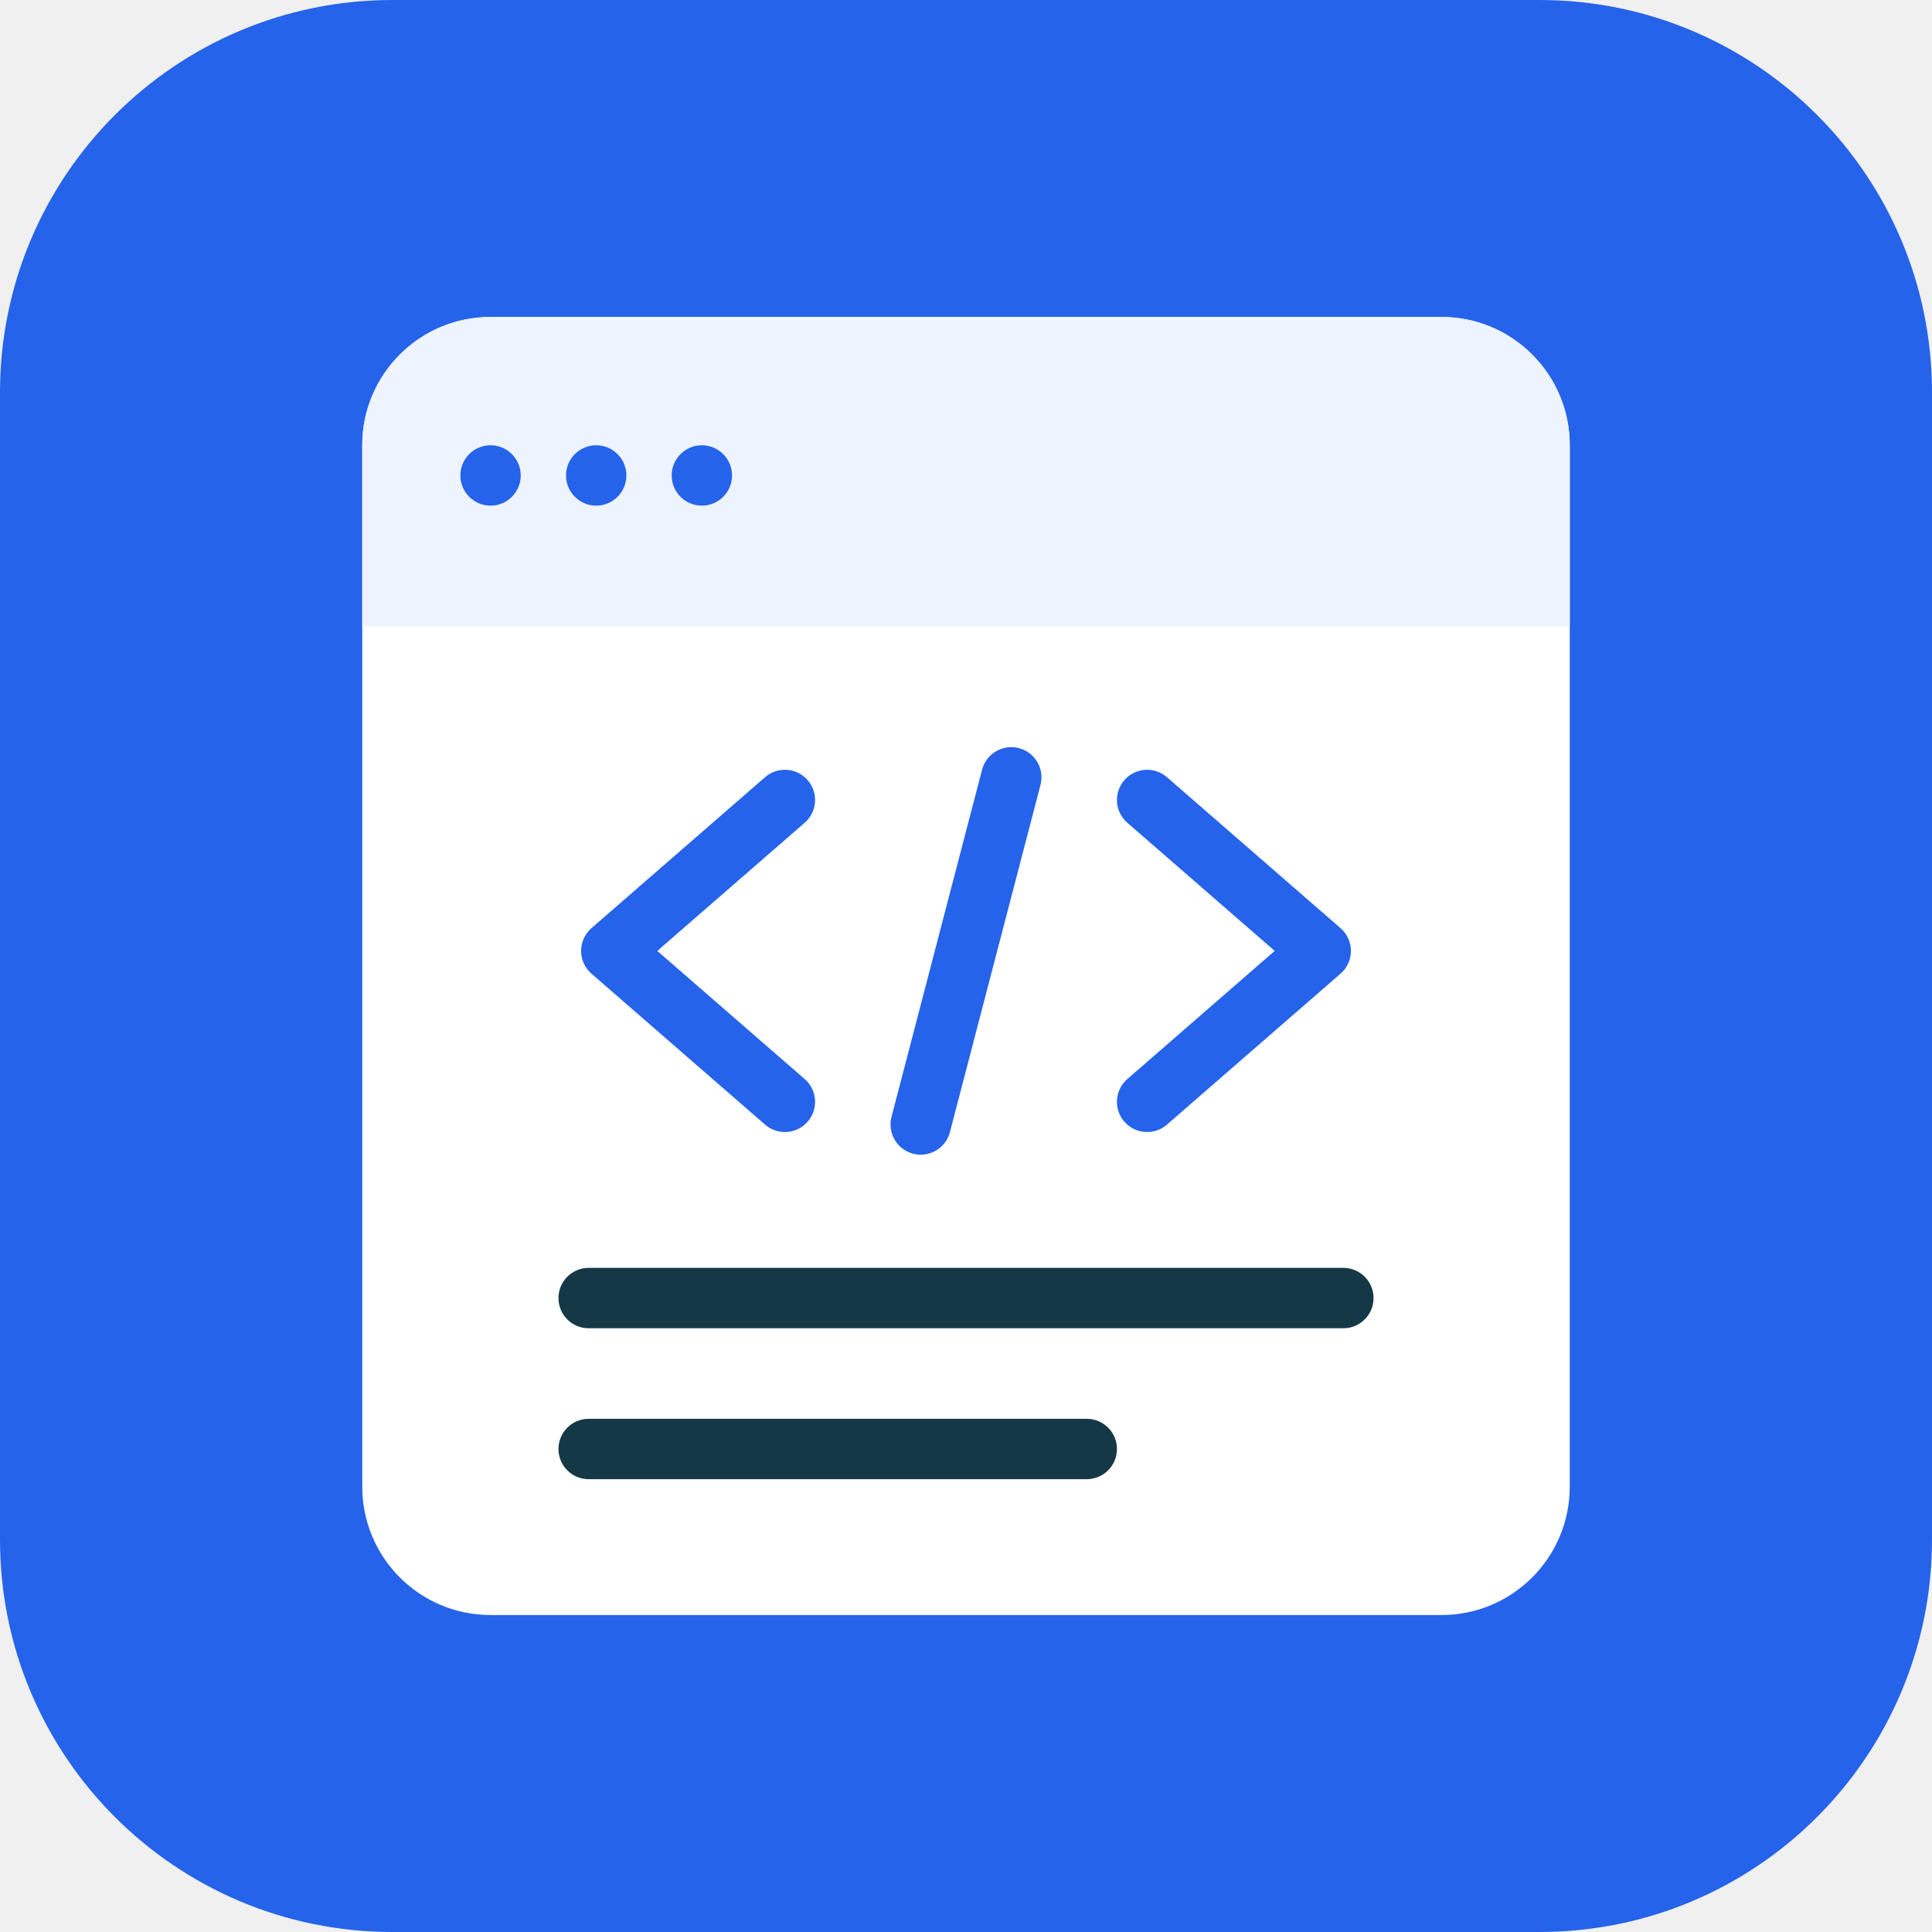
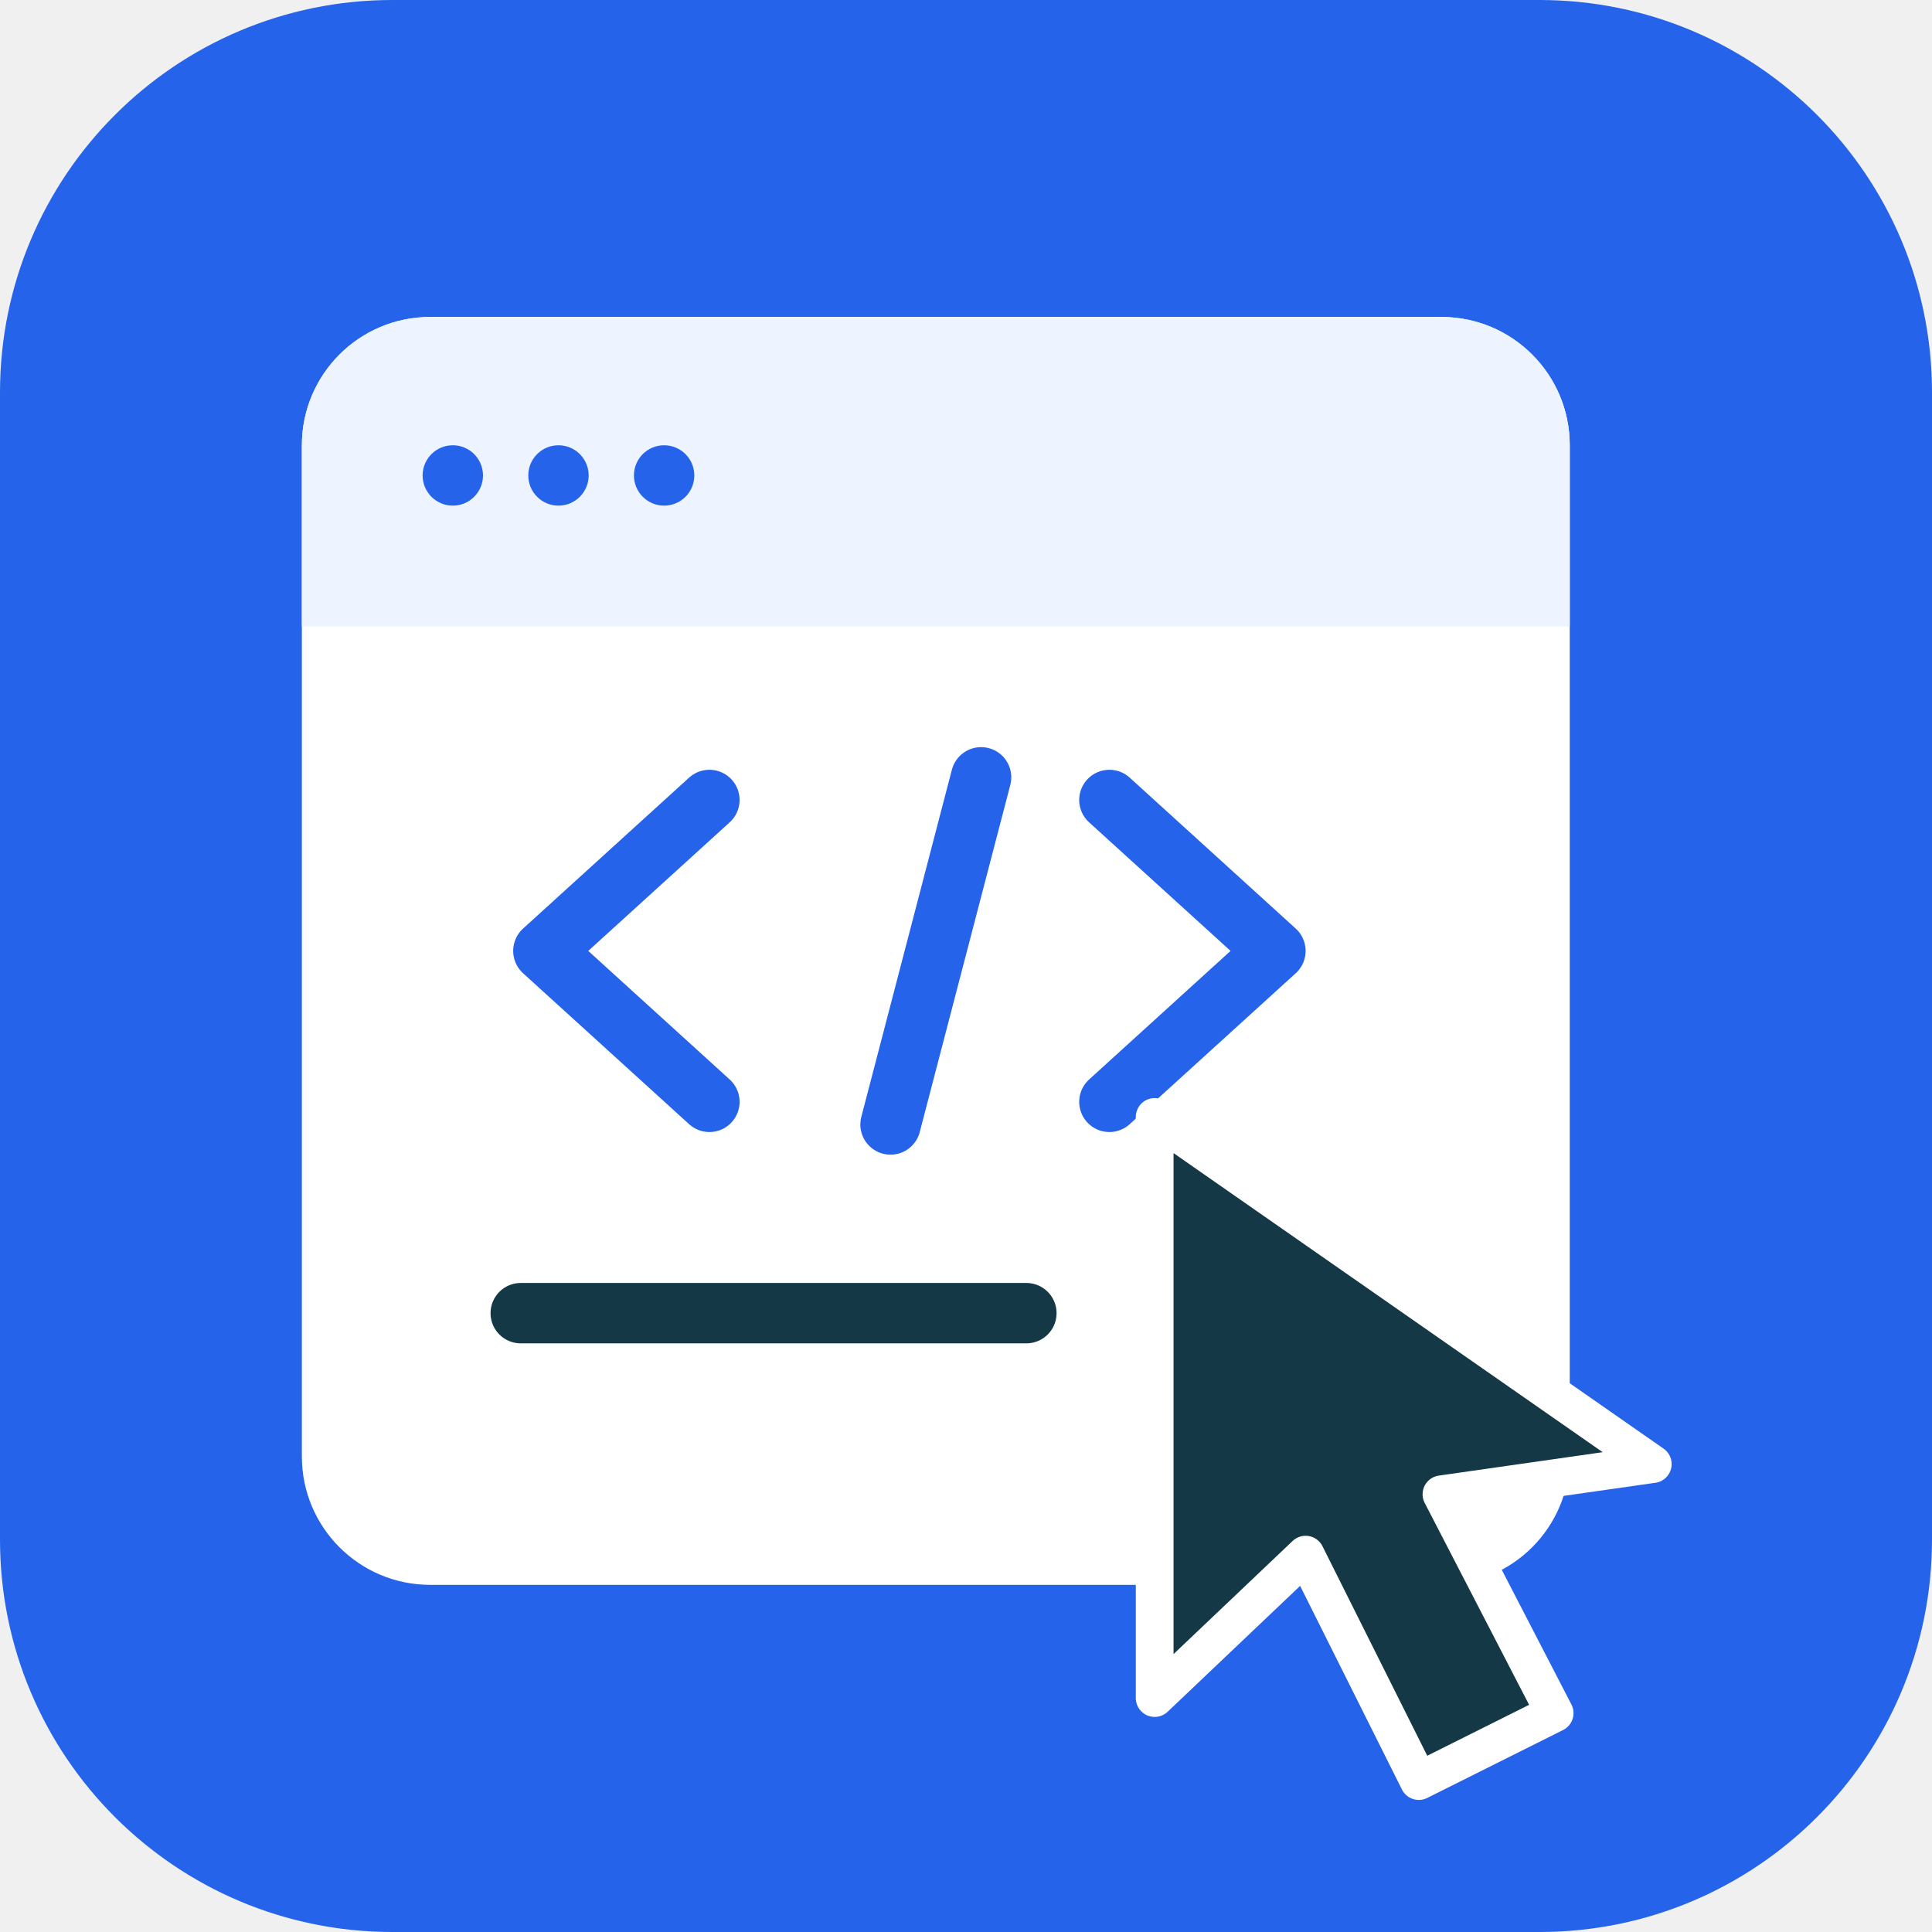
<svg xmlns="http://www.w3.org/2000/svg" width="256" height="256" viewBox="0 0 256 256" role="img" aria-labelledby="title">
  <rect width="256" height="256" rx="52" fill="#2563EB" />
-   <rect x="48" y="42" width="160" height="172" rx="17" fill="#FFFFFF" />
-   <path d="M48 59a17 17 0 0 1 17-17h126a17 17 0 0 1 17 17v24H48Z" fill="#EDF3FF" />
-   <circle cx="65" cy="63" r="4" fill="#2563EB" />
-   <circle cx="79" cy="63" r="4" fill="#2563EB" />
-   <circle cx="93" cy="63" r="4" fill="#2563EB" />
-   <path d="m104 106-23 20 23 20m48-40 23 20-23 20m-18-43-12 46" fill="none" stroke="#2563EB" stroke-width="8" stroke-linecap="round" stroke-linejoin="round" />
-   <path d="M78 172h100m-100 20h66" stroke="#153847" stroke-width="8" stroke-linecap="round" />
+   <rect x="40" y="42" width="168" height="168" rx="17" fill="#FFFFFF" />
+   <path d="M40 59a17 17 0 0 1 17-17h134a17 17 0 0 1 17 17v24H40Z" fill="#EDF3FF" />
+   <circle cx="60" cy="63" r="4" fill="#2563EB" />
+   <circle cx="74" cy="63" r="4" fill="#2563EB" />
+   <circle cx="88" cy="63" r="4" fill="#2563EB" />
+   <path d="m94 106-22 20 22 20m53-40 22 20-22 20m-17-43-12 46" fill="none" stroke="#2563EB" stroke-width="8" stroke-linecap="round" stroke-linejoin="round" />
+   <path d="M69 174h67" stroke="#153847" stroke-width="8" stroke-linecap="round" />
+   <path d="M153 148v77l20-19 15 30 18-9-15-29 28-4Z" fill="#153847" stroke="#FFFFFF" stroke-width="5" stroke-linejoin="round" />
</svg>
